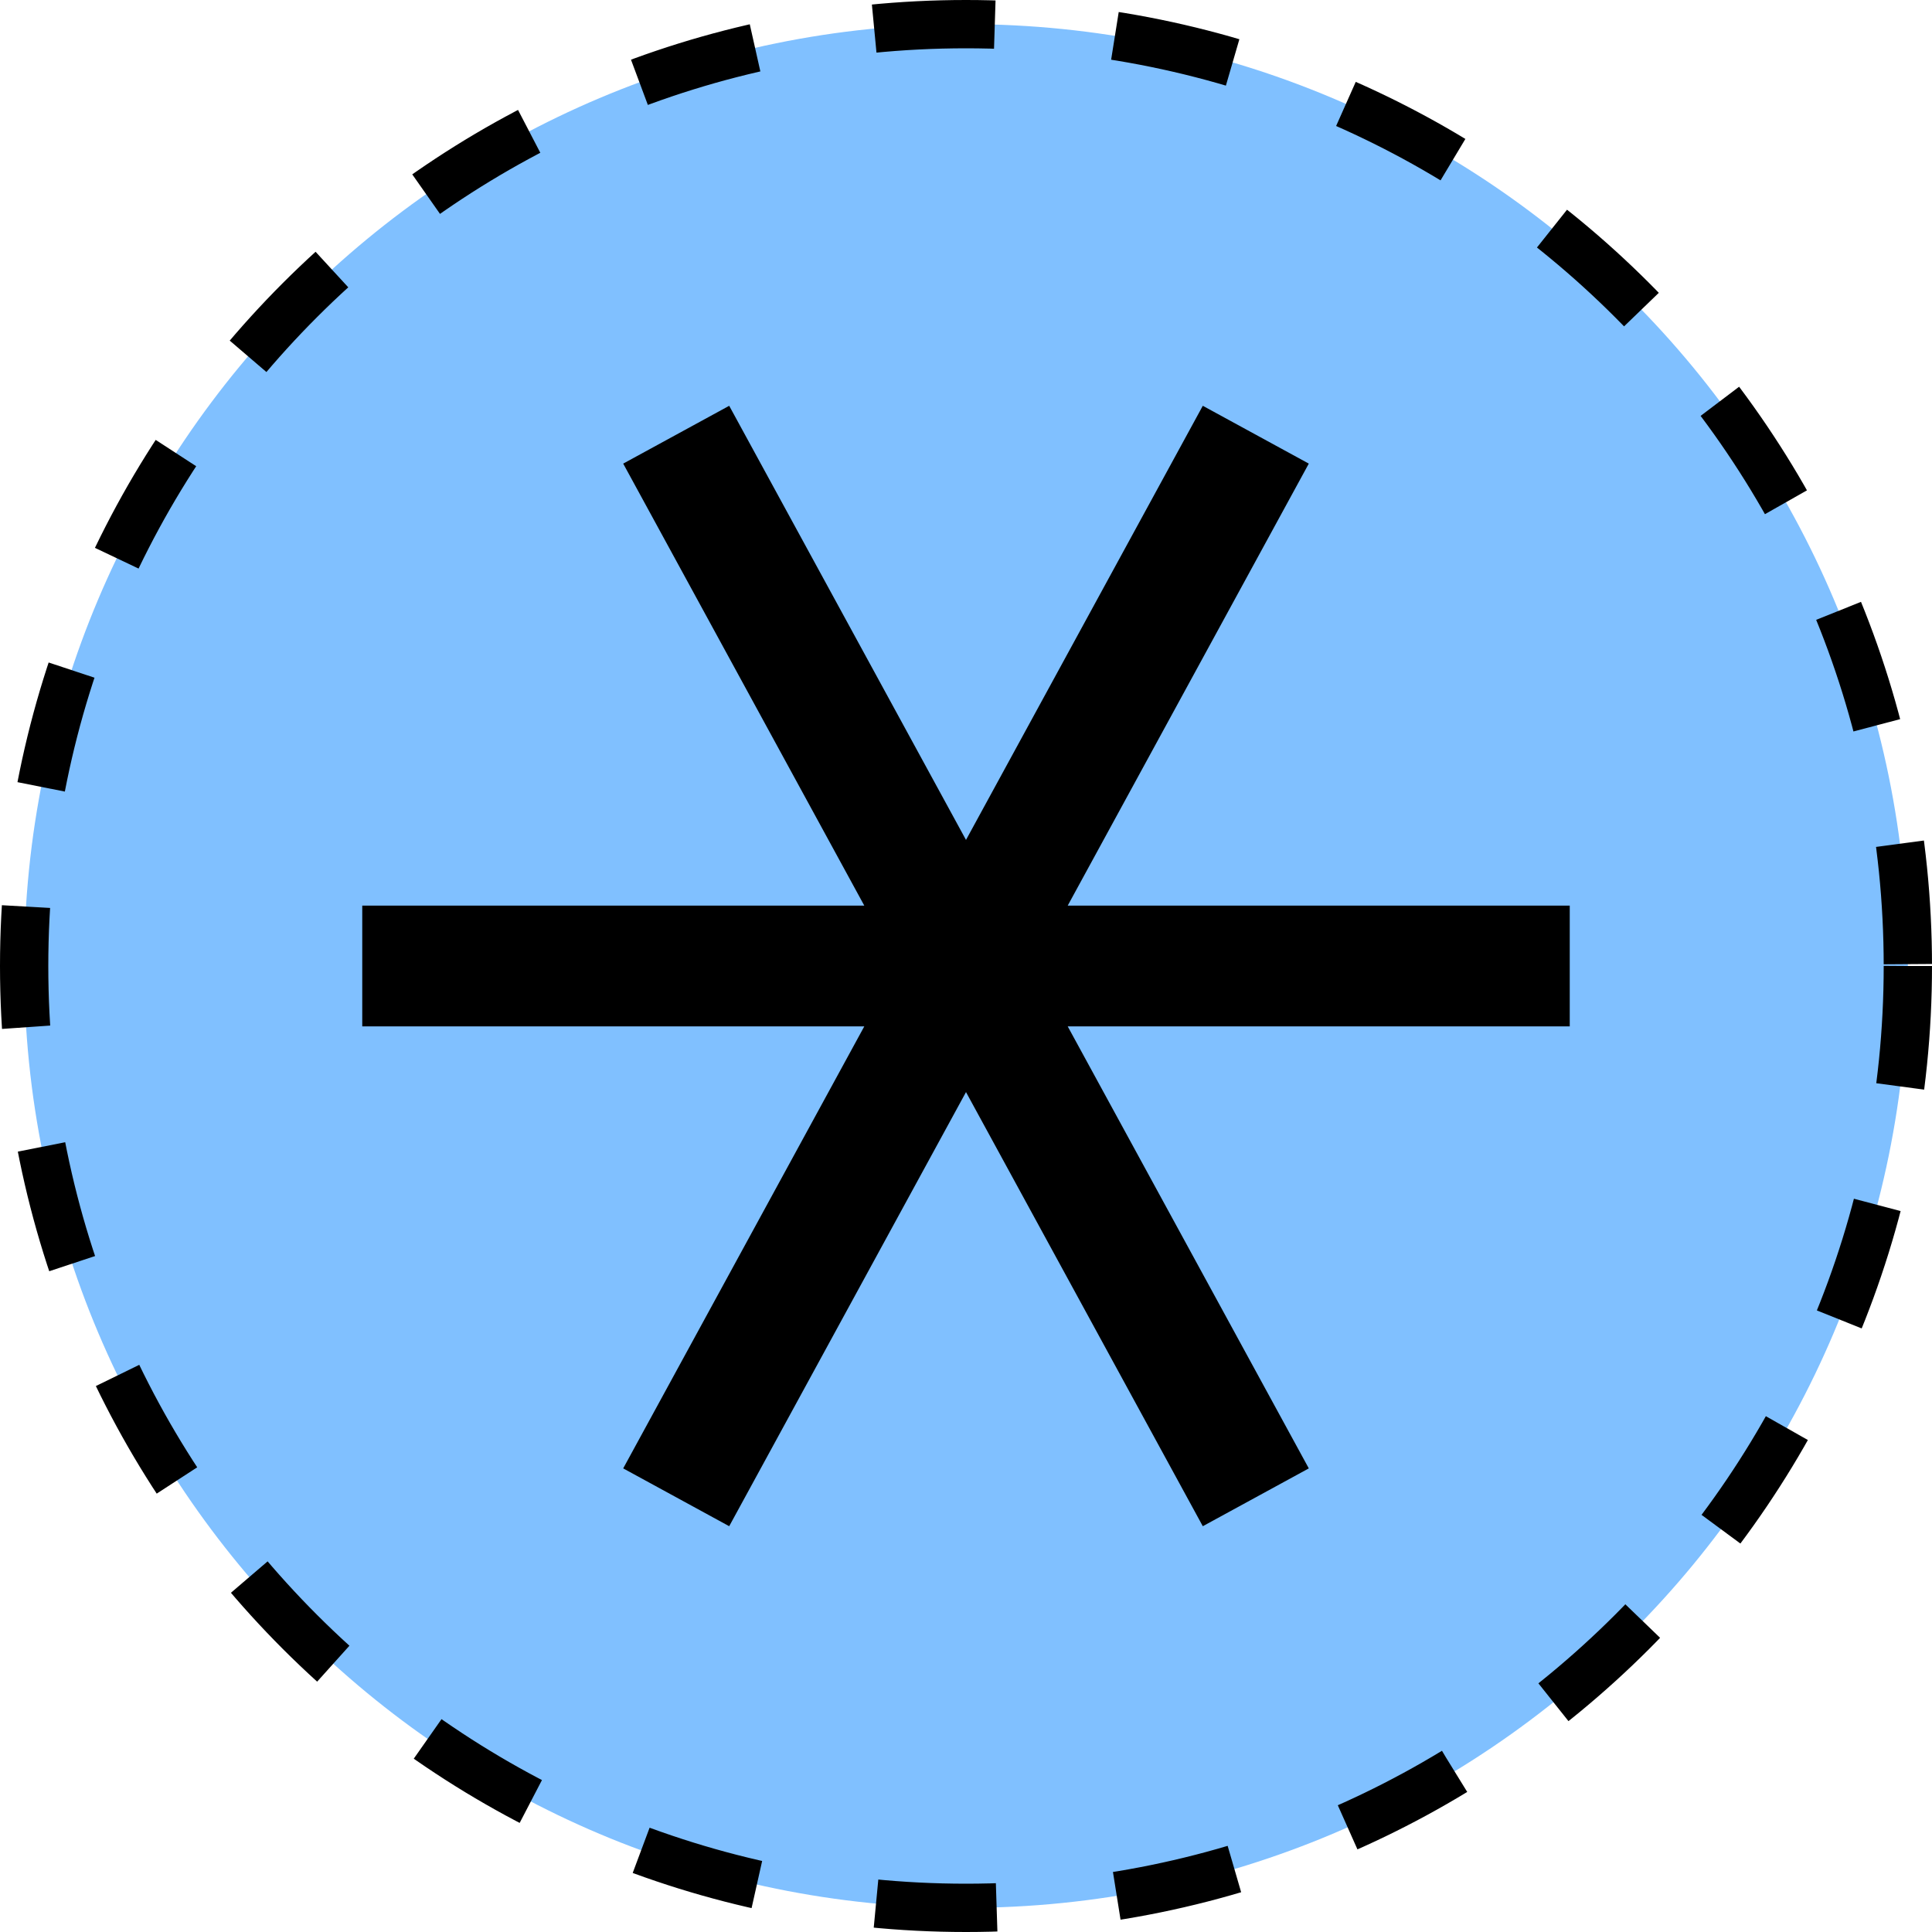
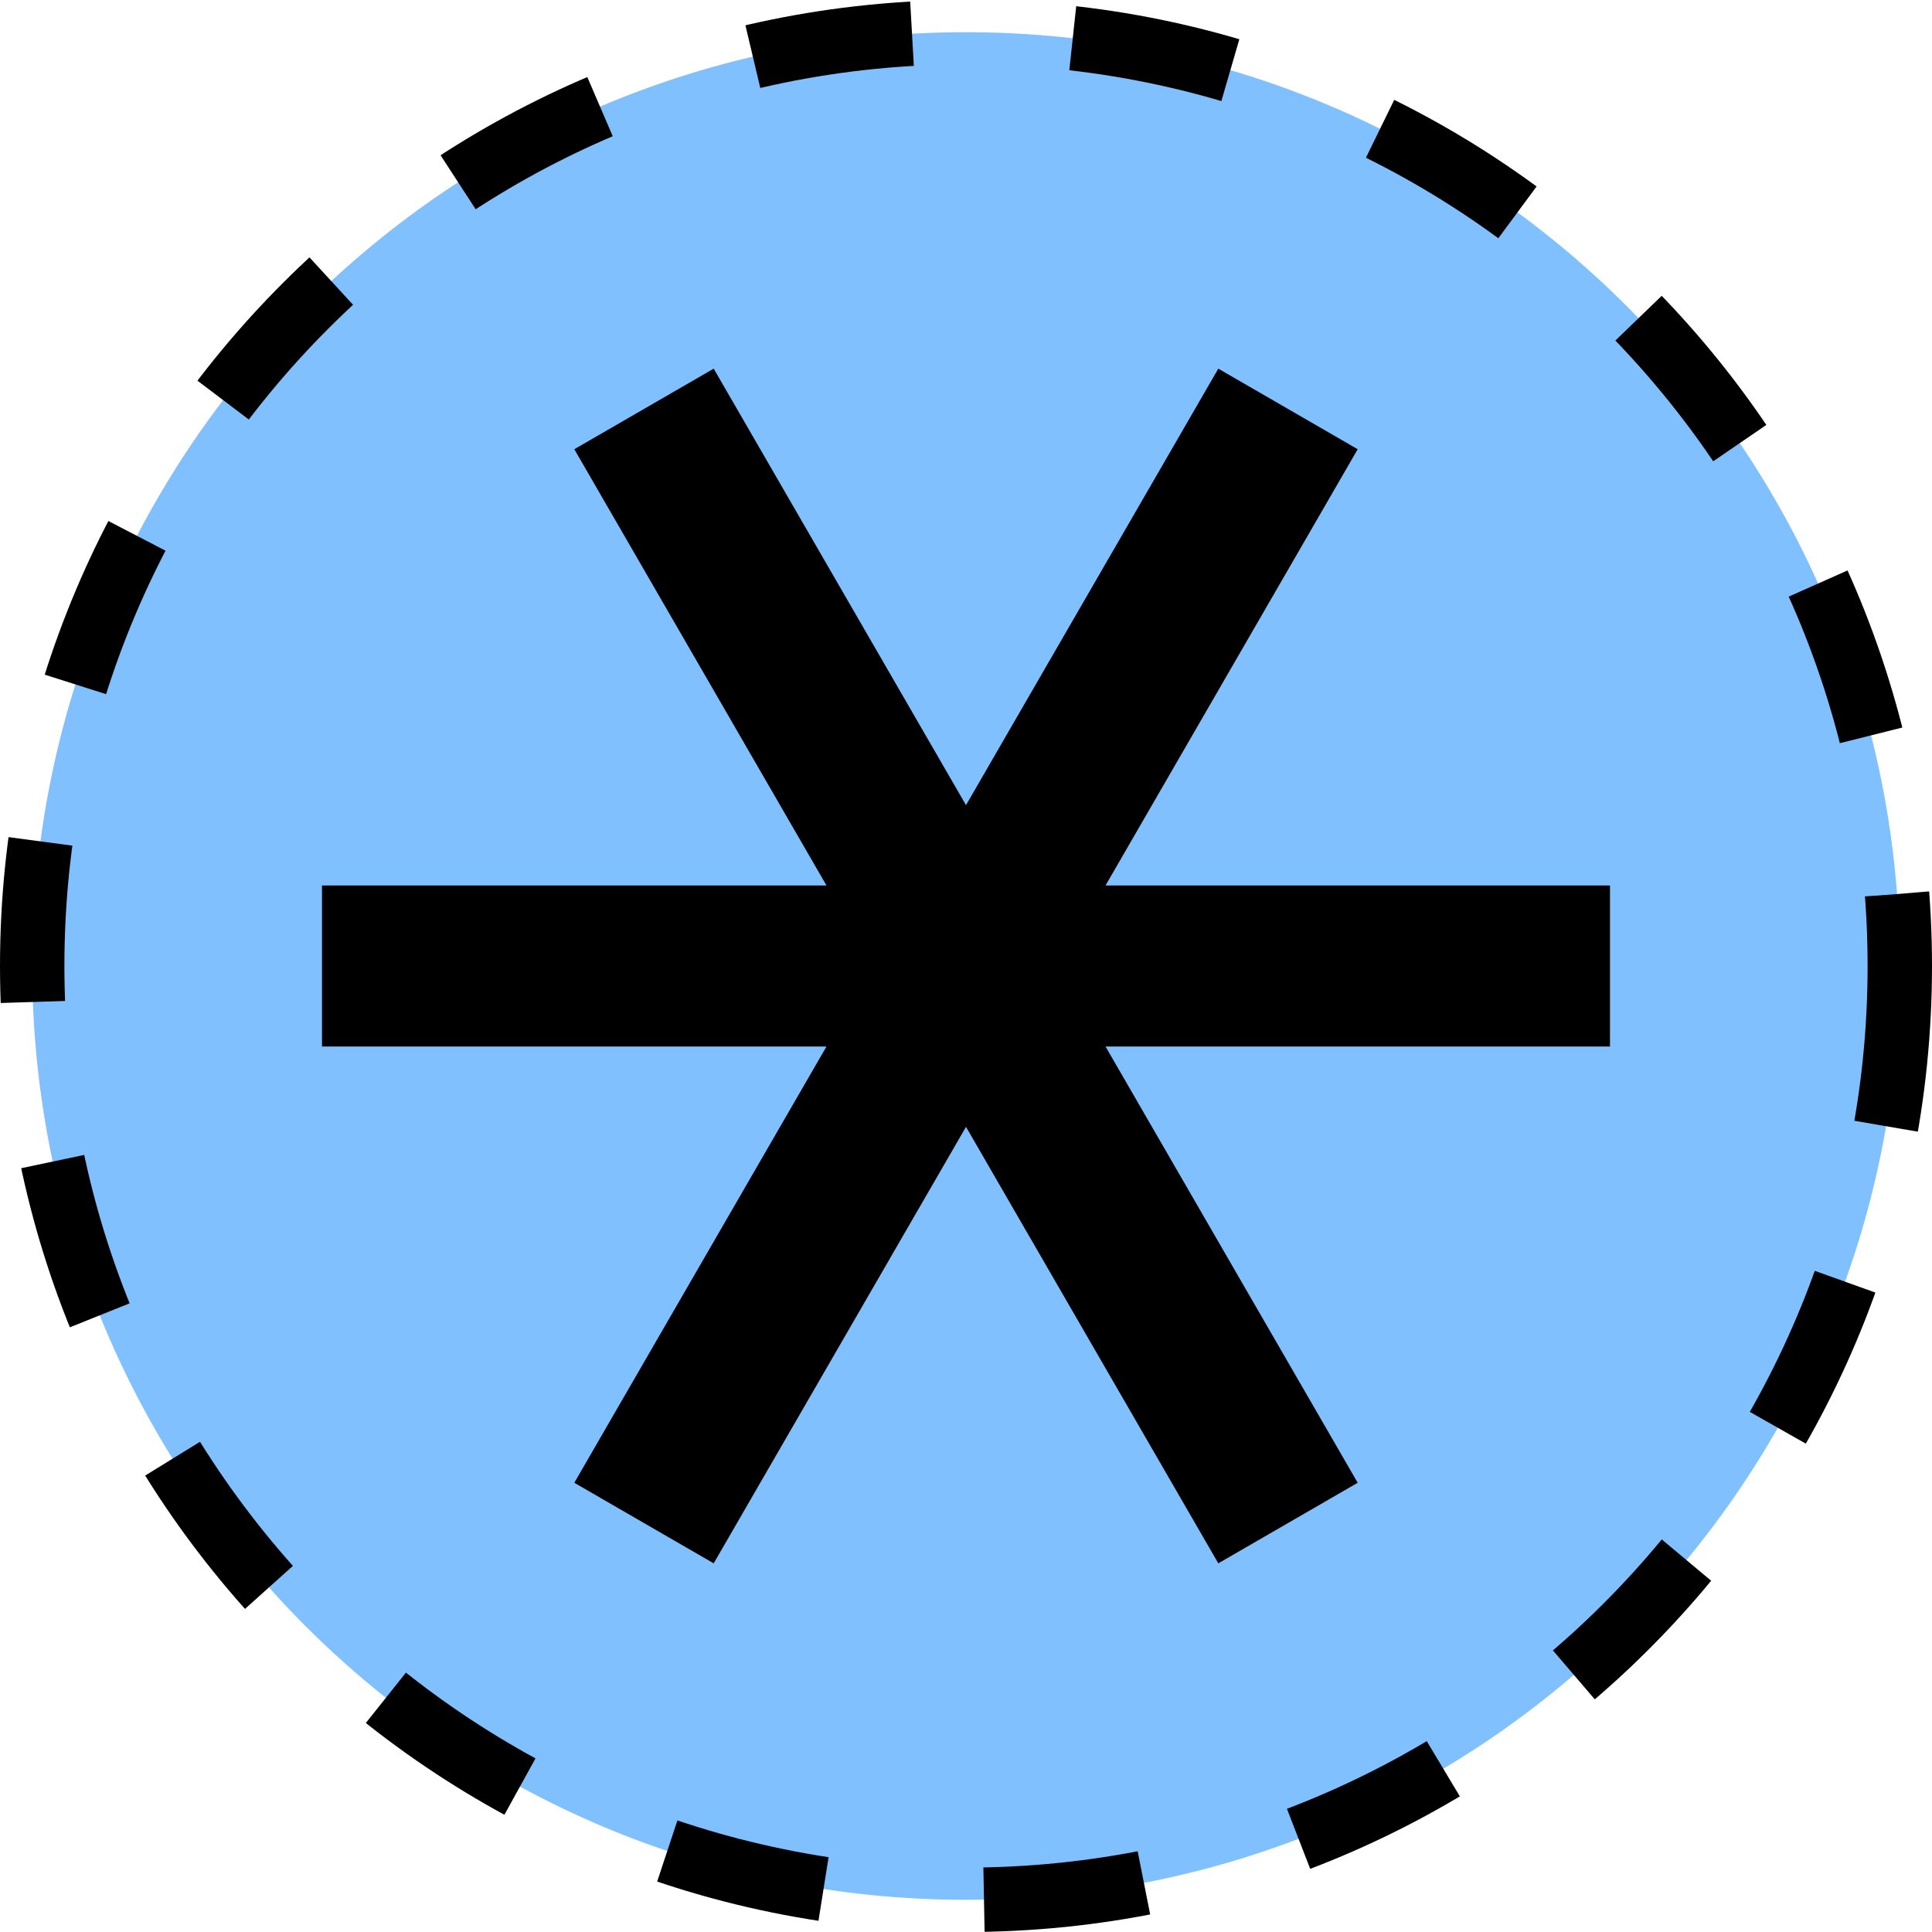
- <svg xmlns="http://www.w3.org/2000/svg" xmlns:xlink="http://www.w3.org/1999/xlink" version="1.1" width="80" height="80">
-   <symbol id="rock_c" width="80" height="80">
-     <ellipse cx="40" cy="40" rx="39" ry="39" style="stroke:#000000;stroke-width:2px;stroke-opacity:1;stroke-dasharray:5,5;fill:#80c0ff;fill-opacity:1" />
-     <path d="M 28,18 L 52,62 M 28,62 L 52,18 M 15,40 L 65,40" style="stroke:#000000;stroke-width:5px;stroke-opacity:1" />
+ <svg xmlns="http://www.w3.org/2000/svg" xmlns:xlink="http://www.w3.org/1999/xlink" version="1.1" width="60" height="60">
+   <symbol id="rock_c" width="60" height="60">
+     <ellipse cx="30" cy="30" rx="29" ry="29" style="stroke:#000000;stroke-width:2px;stroke-opacity:1;stroke-dasharray:5,5;fill:#80c0ff;fill-opacity:1" />
+     <path d="M 20,47.3 L 40,12.7 M 20,12.7 L 40,47.3 M 10,30 L 50,30" style="stroke:#000000;stroke-width:5px;stroke-opacity:1" />
  </symbol>
  <use xlink:href="#rock_c" x="0" y="0" />
</svg>
